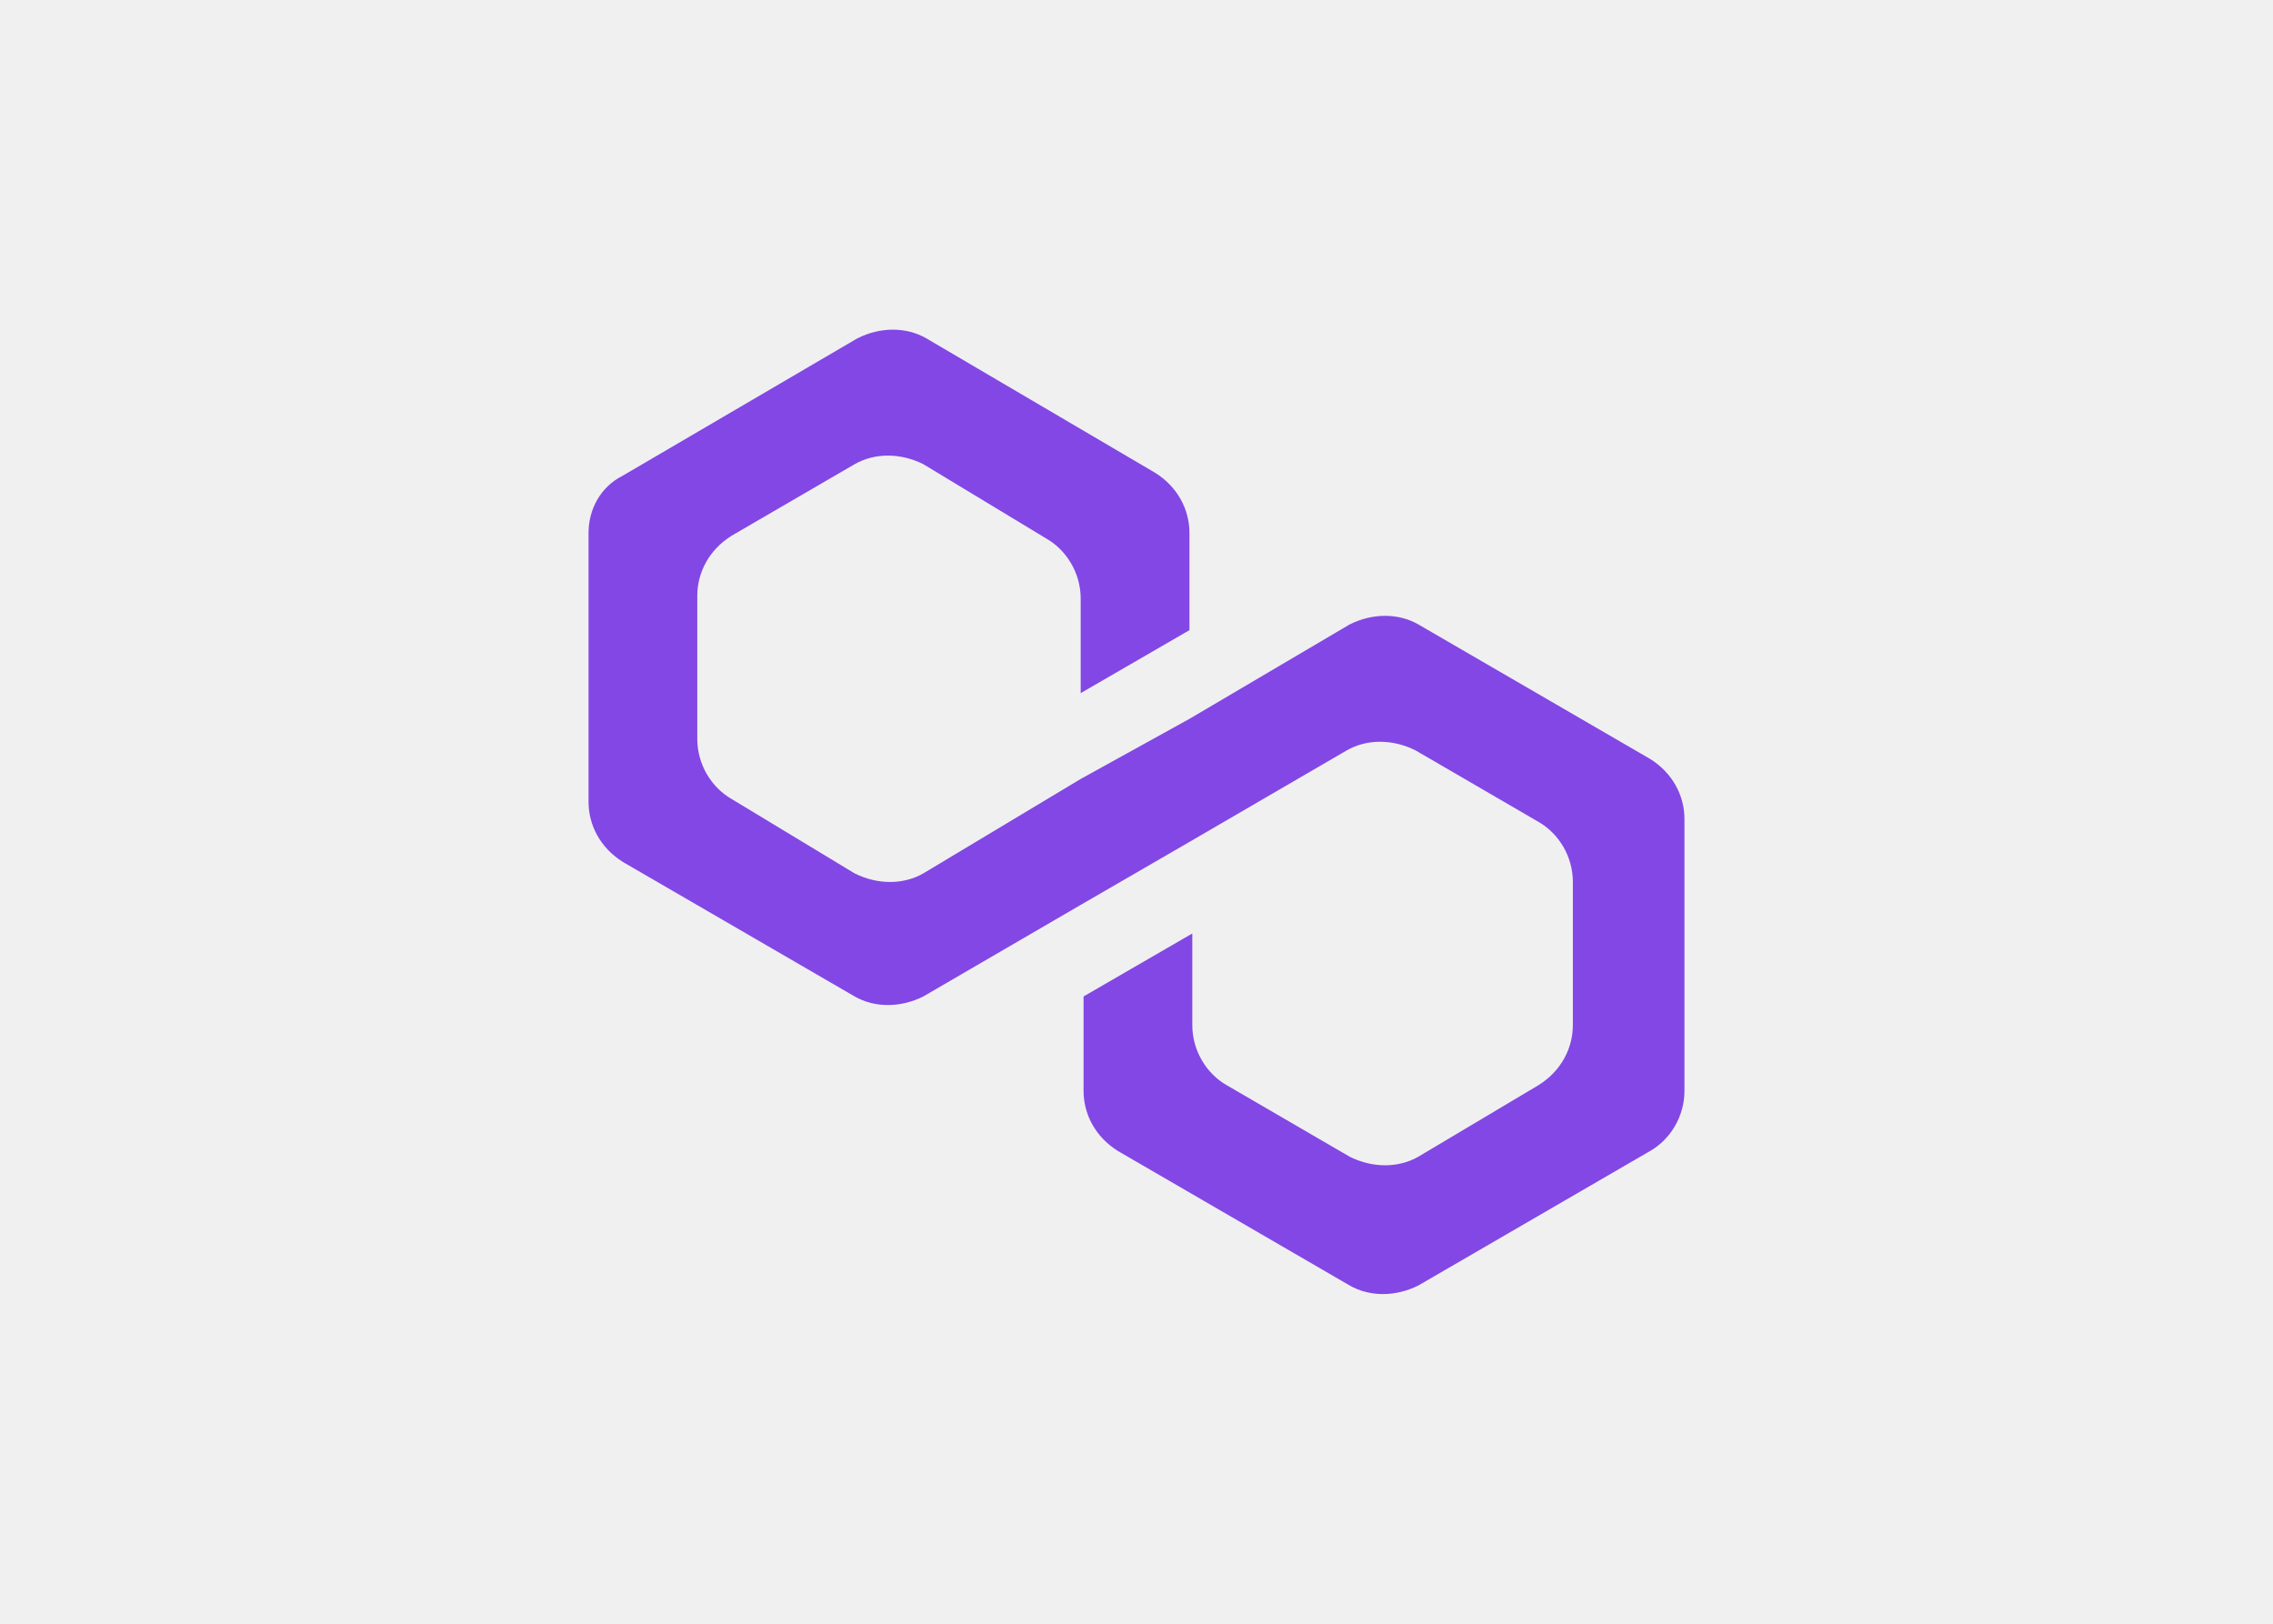
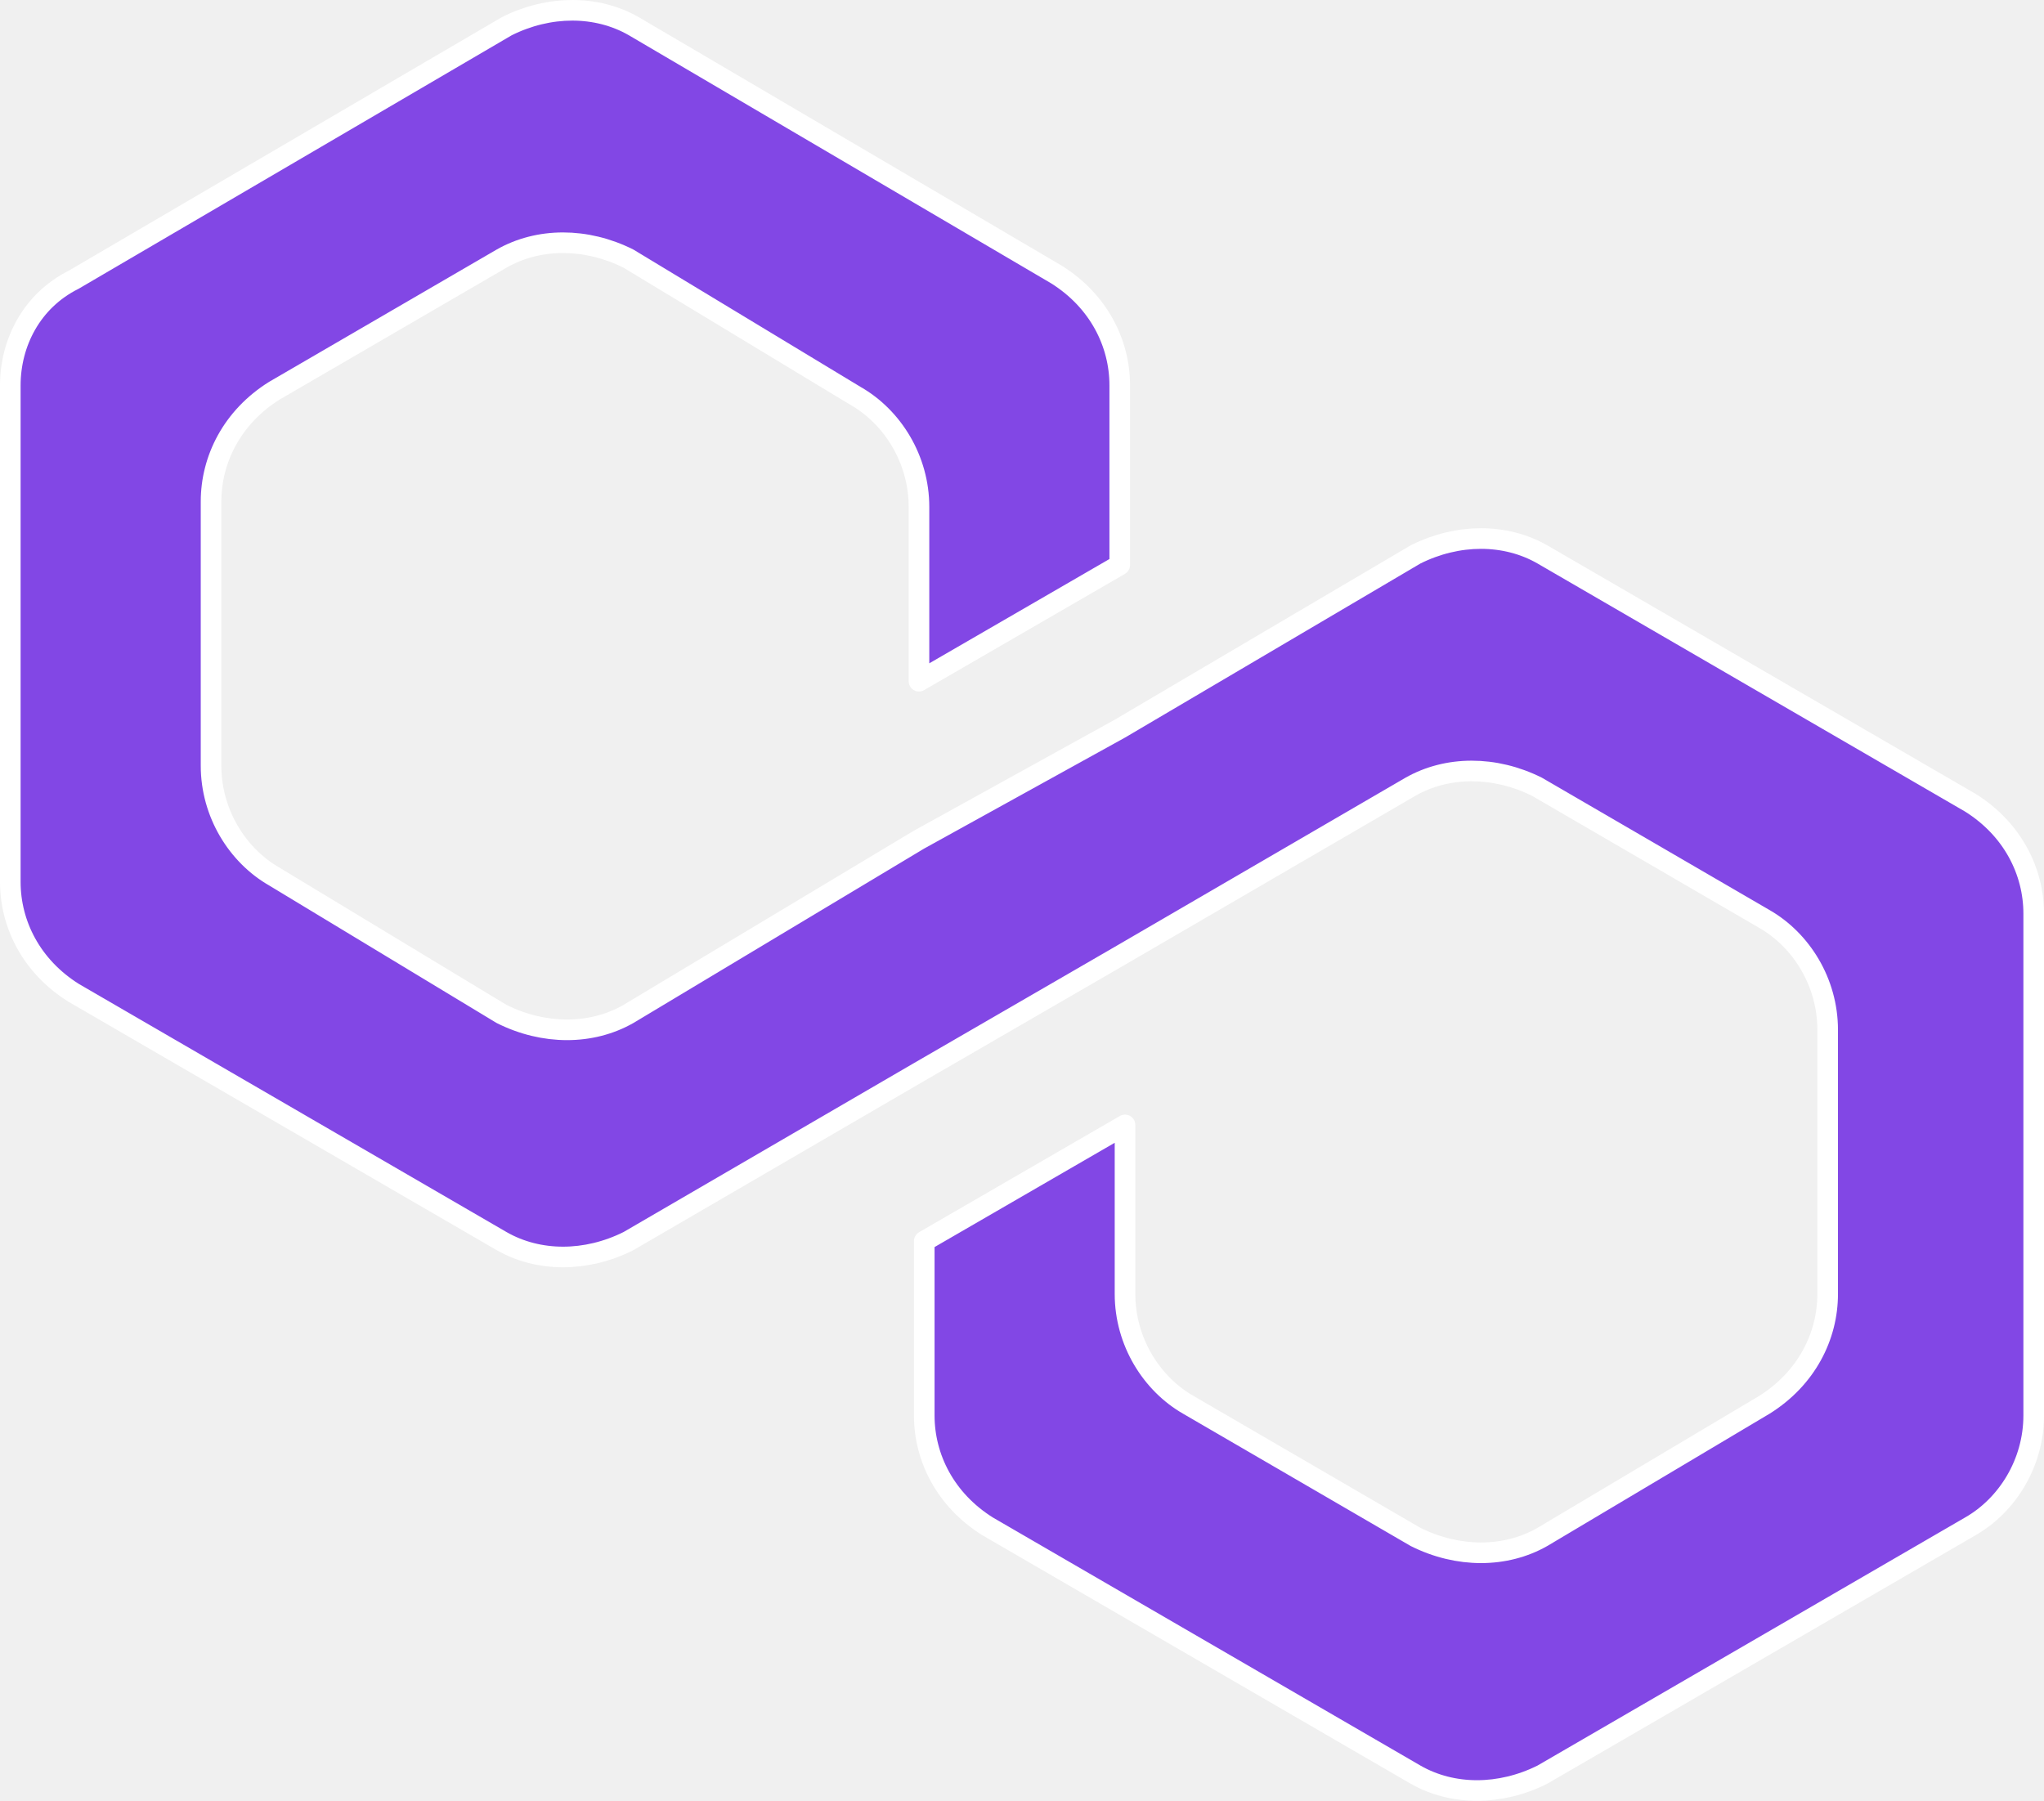
- <svg xmlns="http://www.w3.org/2000/svg" clip-rule="evenodd" fill-rule="evenodd" stroke-linejoin="round" stroke-miterlimit="2" viewBox="0 0 560 400">
-   <path d="m29 10.2c-.7-.4-1.6-.4-2.4 0l-5.6 3.3-3.8 2.1-5.5 3.3c-.7.4-1.6.4-2.4 0l-4.3-2.6c-.7-.4-1.2-1.2-1.2-2.1v-5c0-.8.4-1.6 1.2-2.1l4.3-2.5c.7-.4 1.6-.4 2.4 0l4.3 2.6c.7.4 1.2 1.2 1.2 2.1v3.3l3.8-2.2v-3.4c0-.8-.4-1.6-1.2-2.1l-8-4.7c-.7-.4-1.6-.4-2.4 0l-8.2 4.8c-.8.4-1.2 1.2-1.2 2v9.4c0 .8.4 1.6 1.2 2.1l8.1 4.7c.7.4 1.6.4 2.4 0l5.5-3.2 3.8-2.2 5.5-3.2c.7-.4 1.6-.4 2.4 0l4.3 2.5c.7.4 1.2 1.2 1.2 2.1v5c0 .8-.4 1.6-1.2 2.1l-4.2 2.5c-.7.4-1.6.4-2.4 0l-4.3-2.5c-.7-.4-1.2-1.2-1.2-2.1v-3.2l-3.8 2.2v3.3c0 .8.4 1.6 1.2 2.1l8.1 4.7c.7.4 1.6.4 2.4 0l8.1-4.7c.7-.4 1.2-1.2 1.2-2.1v-9.5c0-.8-.4-1.6-1.2-2.1z" fill="#8247e5" fill-rule="nonzero" transform="matrix(7.04961 0 0 7.04961 145 81.9191)" />
+ <svg xmlns="http://www.w3.org/2000/svg" clip-rule="evenodd" fill-rule="evenodd" stroke-linejoin="round" stroke-miterlimit="2" viewBox="0 0 272.75 240.323" version="1.1" id="svg4" width="100%" height="100%">
+   <defs id="defs8" />
+   <path d="m 205.814,73.986 c -4.935,-2.82 -11.279,-2.82 -16.919,0 l -39.478,23.264 -26.789,14.804 -38.773,23.264 c -4.935,2.82 -11.279,2.82 -16.919,0 L 36.623,116.989 c -4.935,-2.82 -8.46,-8.46 -8.46,-14.804 V 66.937 c 0,-5.64 2.82,-11.279 8.46,-14.804 L 66.936,34.509 c 4.935,-2.82 11.279,-2.82 16.919,0 l 30.313,18.329 c 4.935,2.82 8.46,8.46 8.46,14.804 V 90.906 L 149.417,75.396 V 51.428 c 0,-5.64 -2.82,-11.279 -8.46,-14.804 L 84.56,3.49 c -4.935,-2.82 -11.279,-2.82 -16.919,0 L 9.835,37.328 C 4.195,40.148 1.375,45.788 1.375,51.428 v 66.266 c 0,5.64 2.82,11.279 8.46,14.804 l 57.102,33.133 c 4.935,2.82 11.279,2.82 16.919,0 l 38.773,-22.559 26.789,-15.509 38.773,-22.559 c 4.935,-2.82 11.279,-2.82 16.919,0 l 30.313,17.624 c 4.935,2.82 8.46,8.46 8.46,14.804 v 35.248 c 0,5.64 -2.82,11.279 -8.46,14.804 l -29.608,17.624 c -4.935,2.82 -11.279,2.82 -16.919,0 L 158.581,187.485 c -4.935,-2.82 -8.46,-8.46 -8.46,-14.804 v -22.559 l -26.789,15.509 v 23.264 c 0,5.64 2.82,11.279 8.46,14.804 l 57.102,33.133 c 4.935,2.82 11.279,2.82 16.919,0 l 57.102,-33.133 c 4.935,-2.82 8.46,-8.46 8.46,-14.804 v -66.971 c 0,-5.64 -2.82,-11.279 -8.46,-14.804 z" fill="#8247e5" fill-rule="nonzero" id="path2" style="stroke:#ffffff;stroke-width:2.75;stroke-miterlimit:2;stroke-dasharray:none;stroke-opacity:1" />
</svg>
